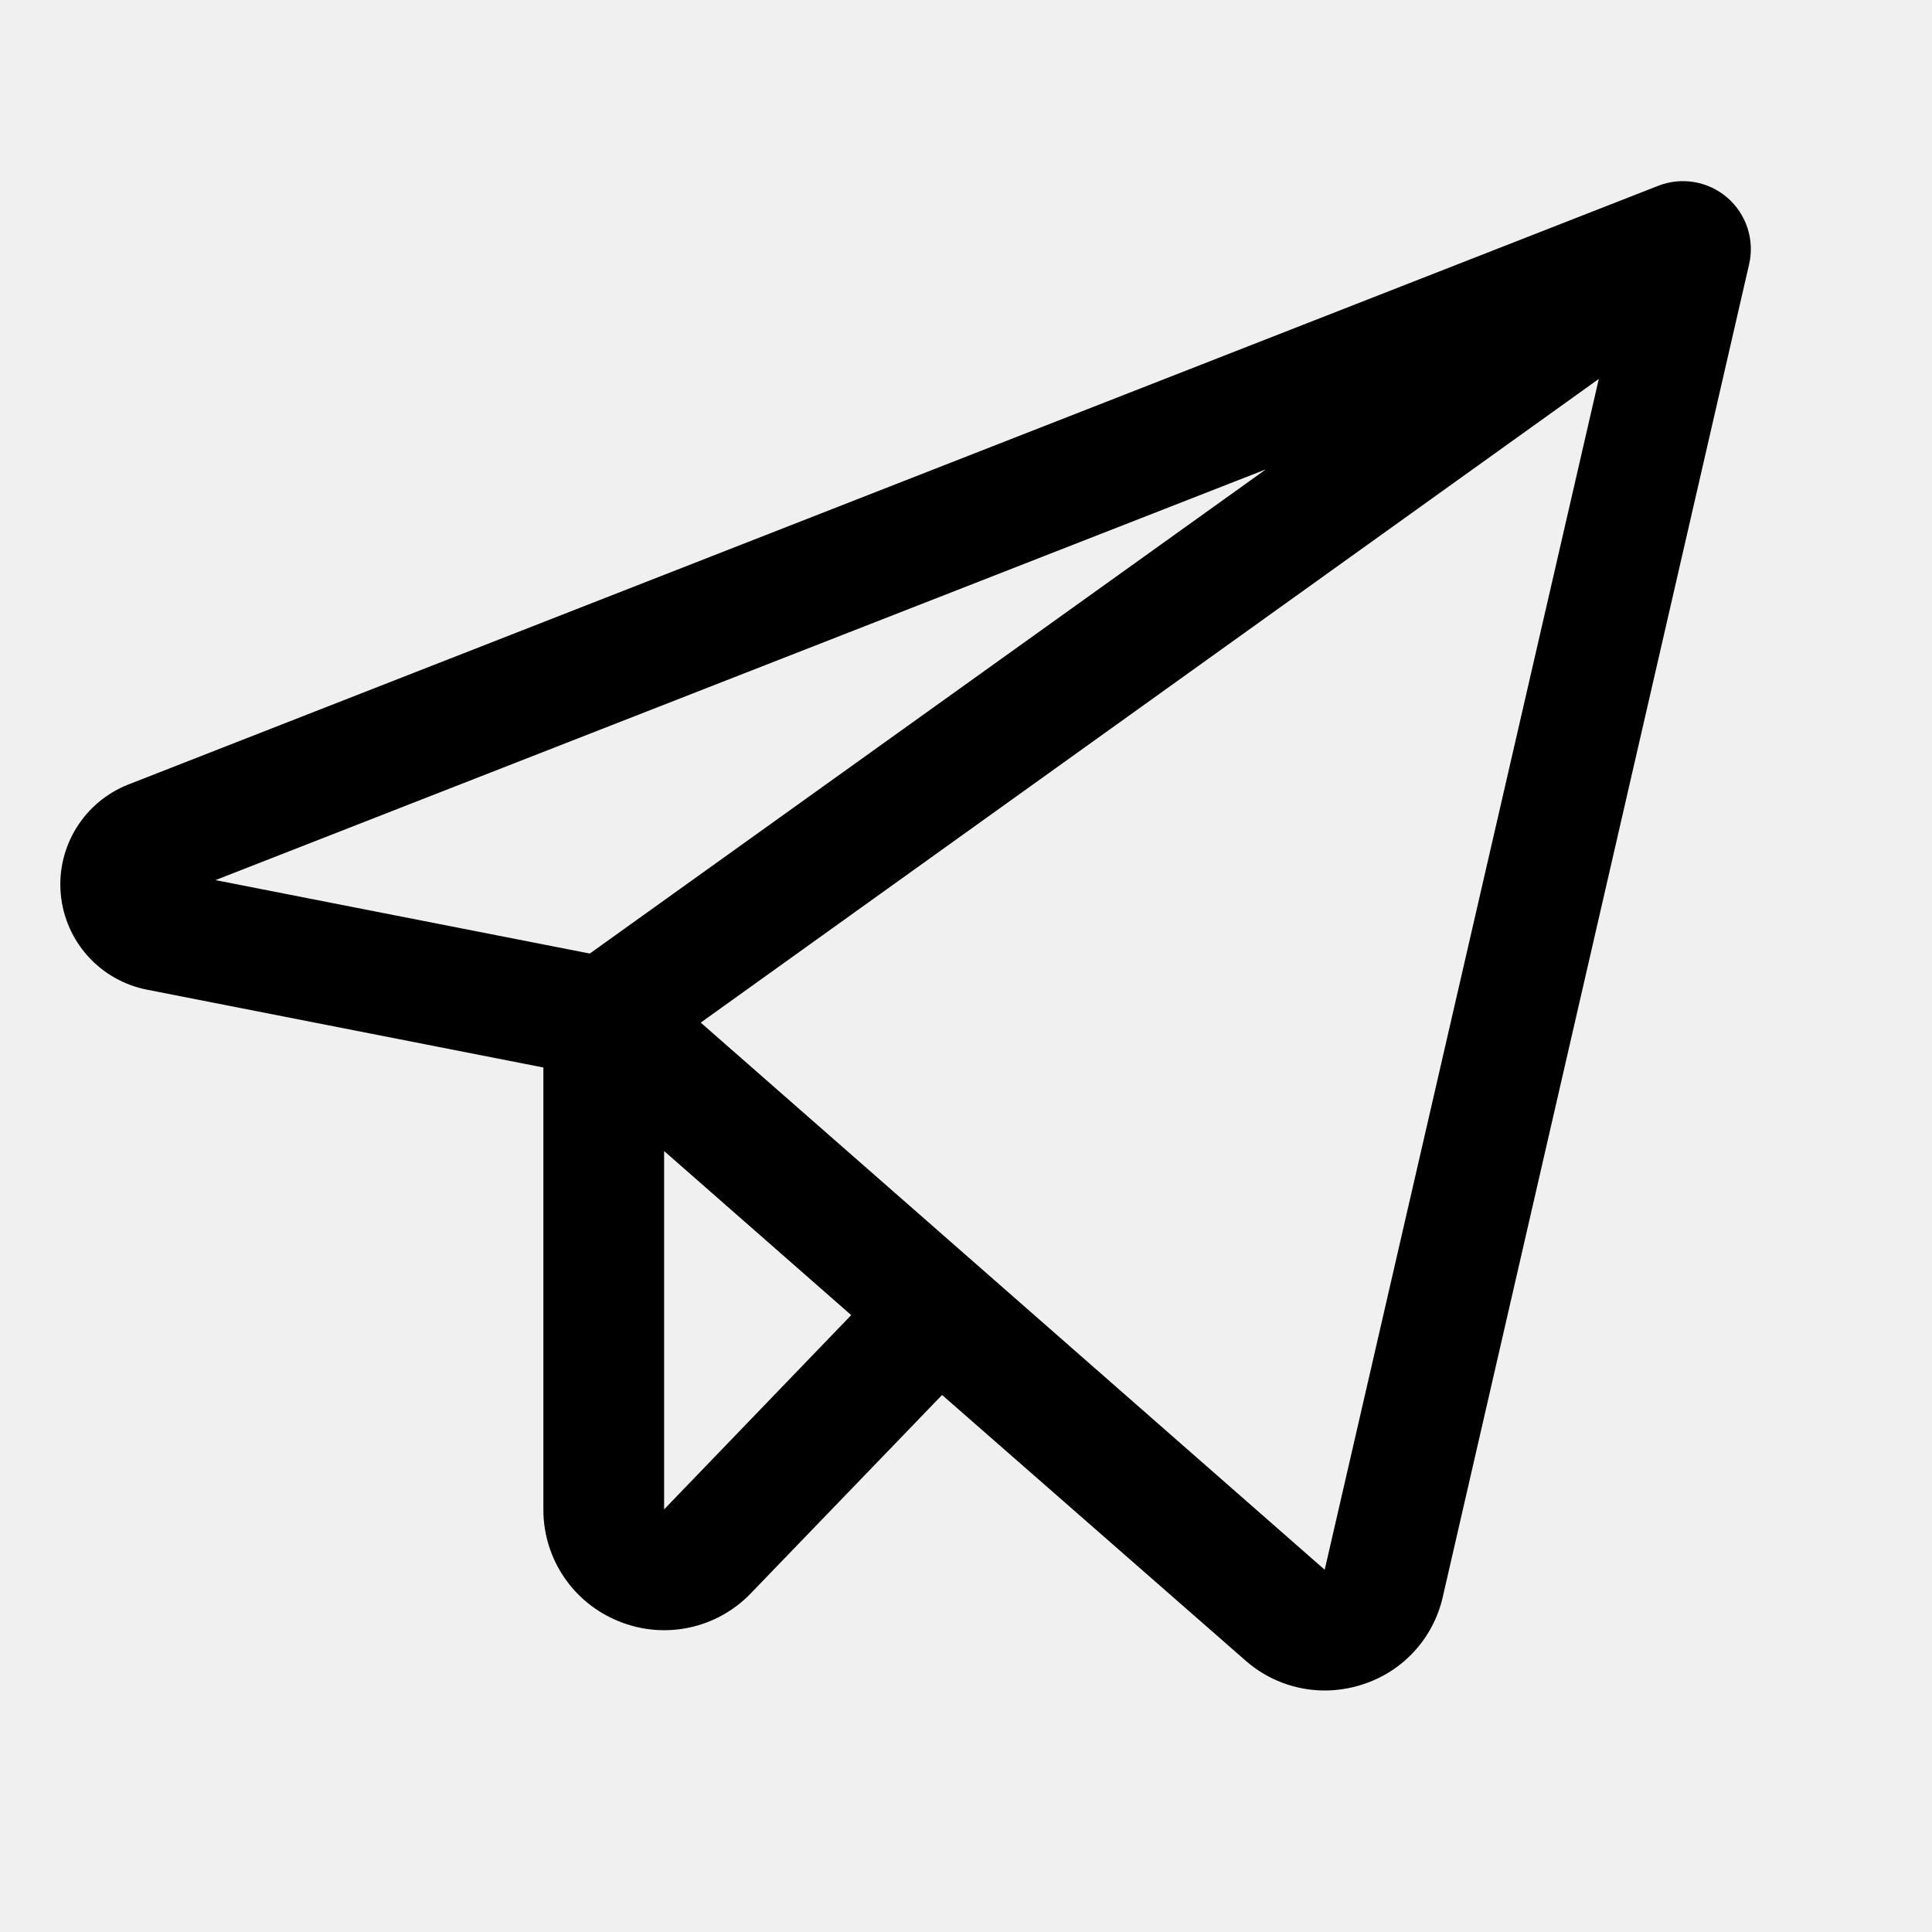
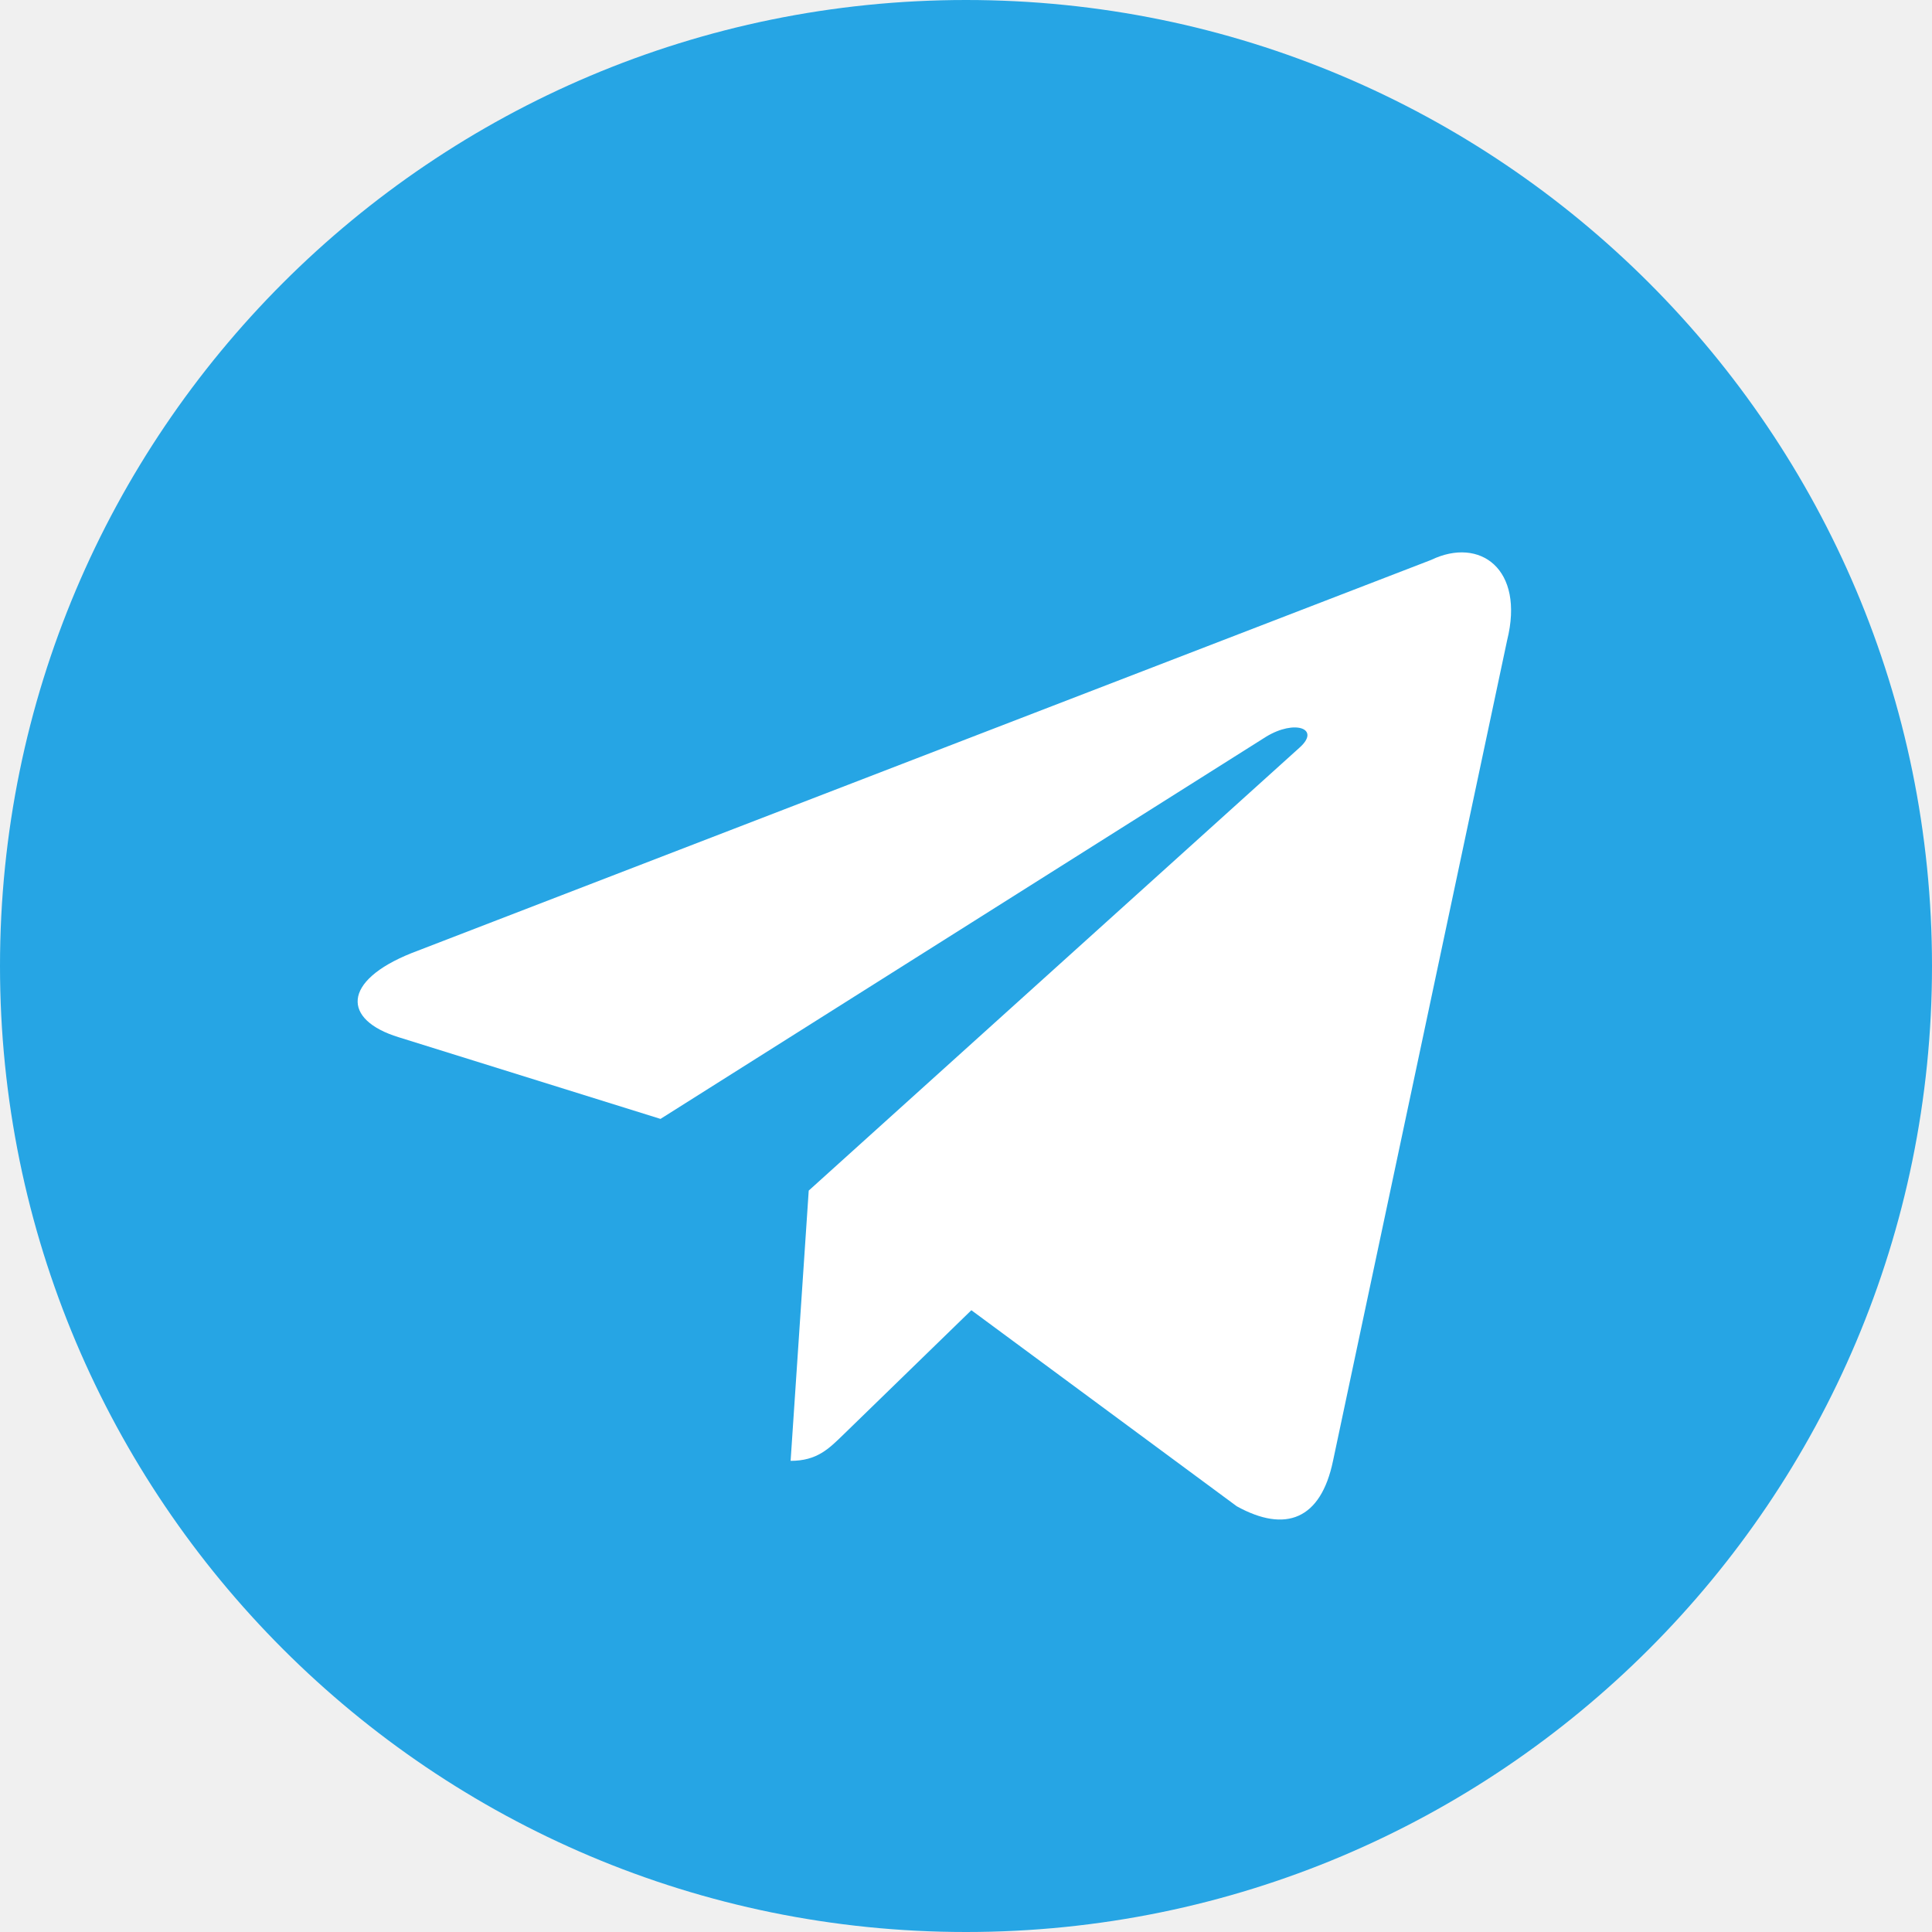
- <svg xmlns="http://www.w3.org/2000/svg" viewBox="0 0 256 256" fill="currentColor">
-   <path d="M228.88,26.19a9,9,0,0,0-9.16-1.57L17.06,103.93a14.22,14.22,0,0,0,2.43,27.21L72,141.45V200a15.92,15.92,0,0,0,10,14.83,15.91,15.91,0,0,0,17.51-3.73l25.32-26.26L165,220a15.88,15.88,0,0,0,10.51,4,16.3,16.3,0,0,0,5-.79,15.85,15.85,0,0,0,10.67-11.63L231.77,35A9,9,0,0,0,228.88,26.19Zm-61.14,36L78.15,126.35l-49.6-9.73ZM88,200V152.52l24.79,21.74Zm87.53,8L92.85,135.5l119-85.29Z" />
+ <svg xmlns="http://www.w3.org/2000/svg" viewBox="0 0 256 256" fill="none">
+   <circle cx="128" cy="128" r="128" fill="#26A5E4" />
+   <path fill="#FFFFFF" d="M189.64 74.19 54.51 126.3c-9.22 3.7-9.17 8.84-1.68 11.14l34.69 10.82 80.26-50.65c3.8-2.31 7.27-1.07 4.41 1.46l-65.03 58.69-2.4 35.81c3.52 0 5.07-1.61 7.04-3.52l16.91-16.44 35.17 25.98c6.48 3.58 11.14 1.74 12.75-6.01l23.07-108.73c2.36-9.47-3.61-13.76-10.06-10.66Z" />
</svg>
